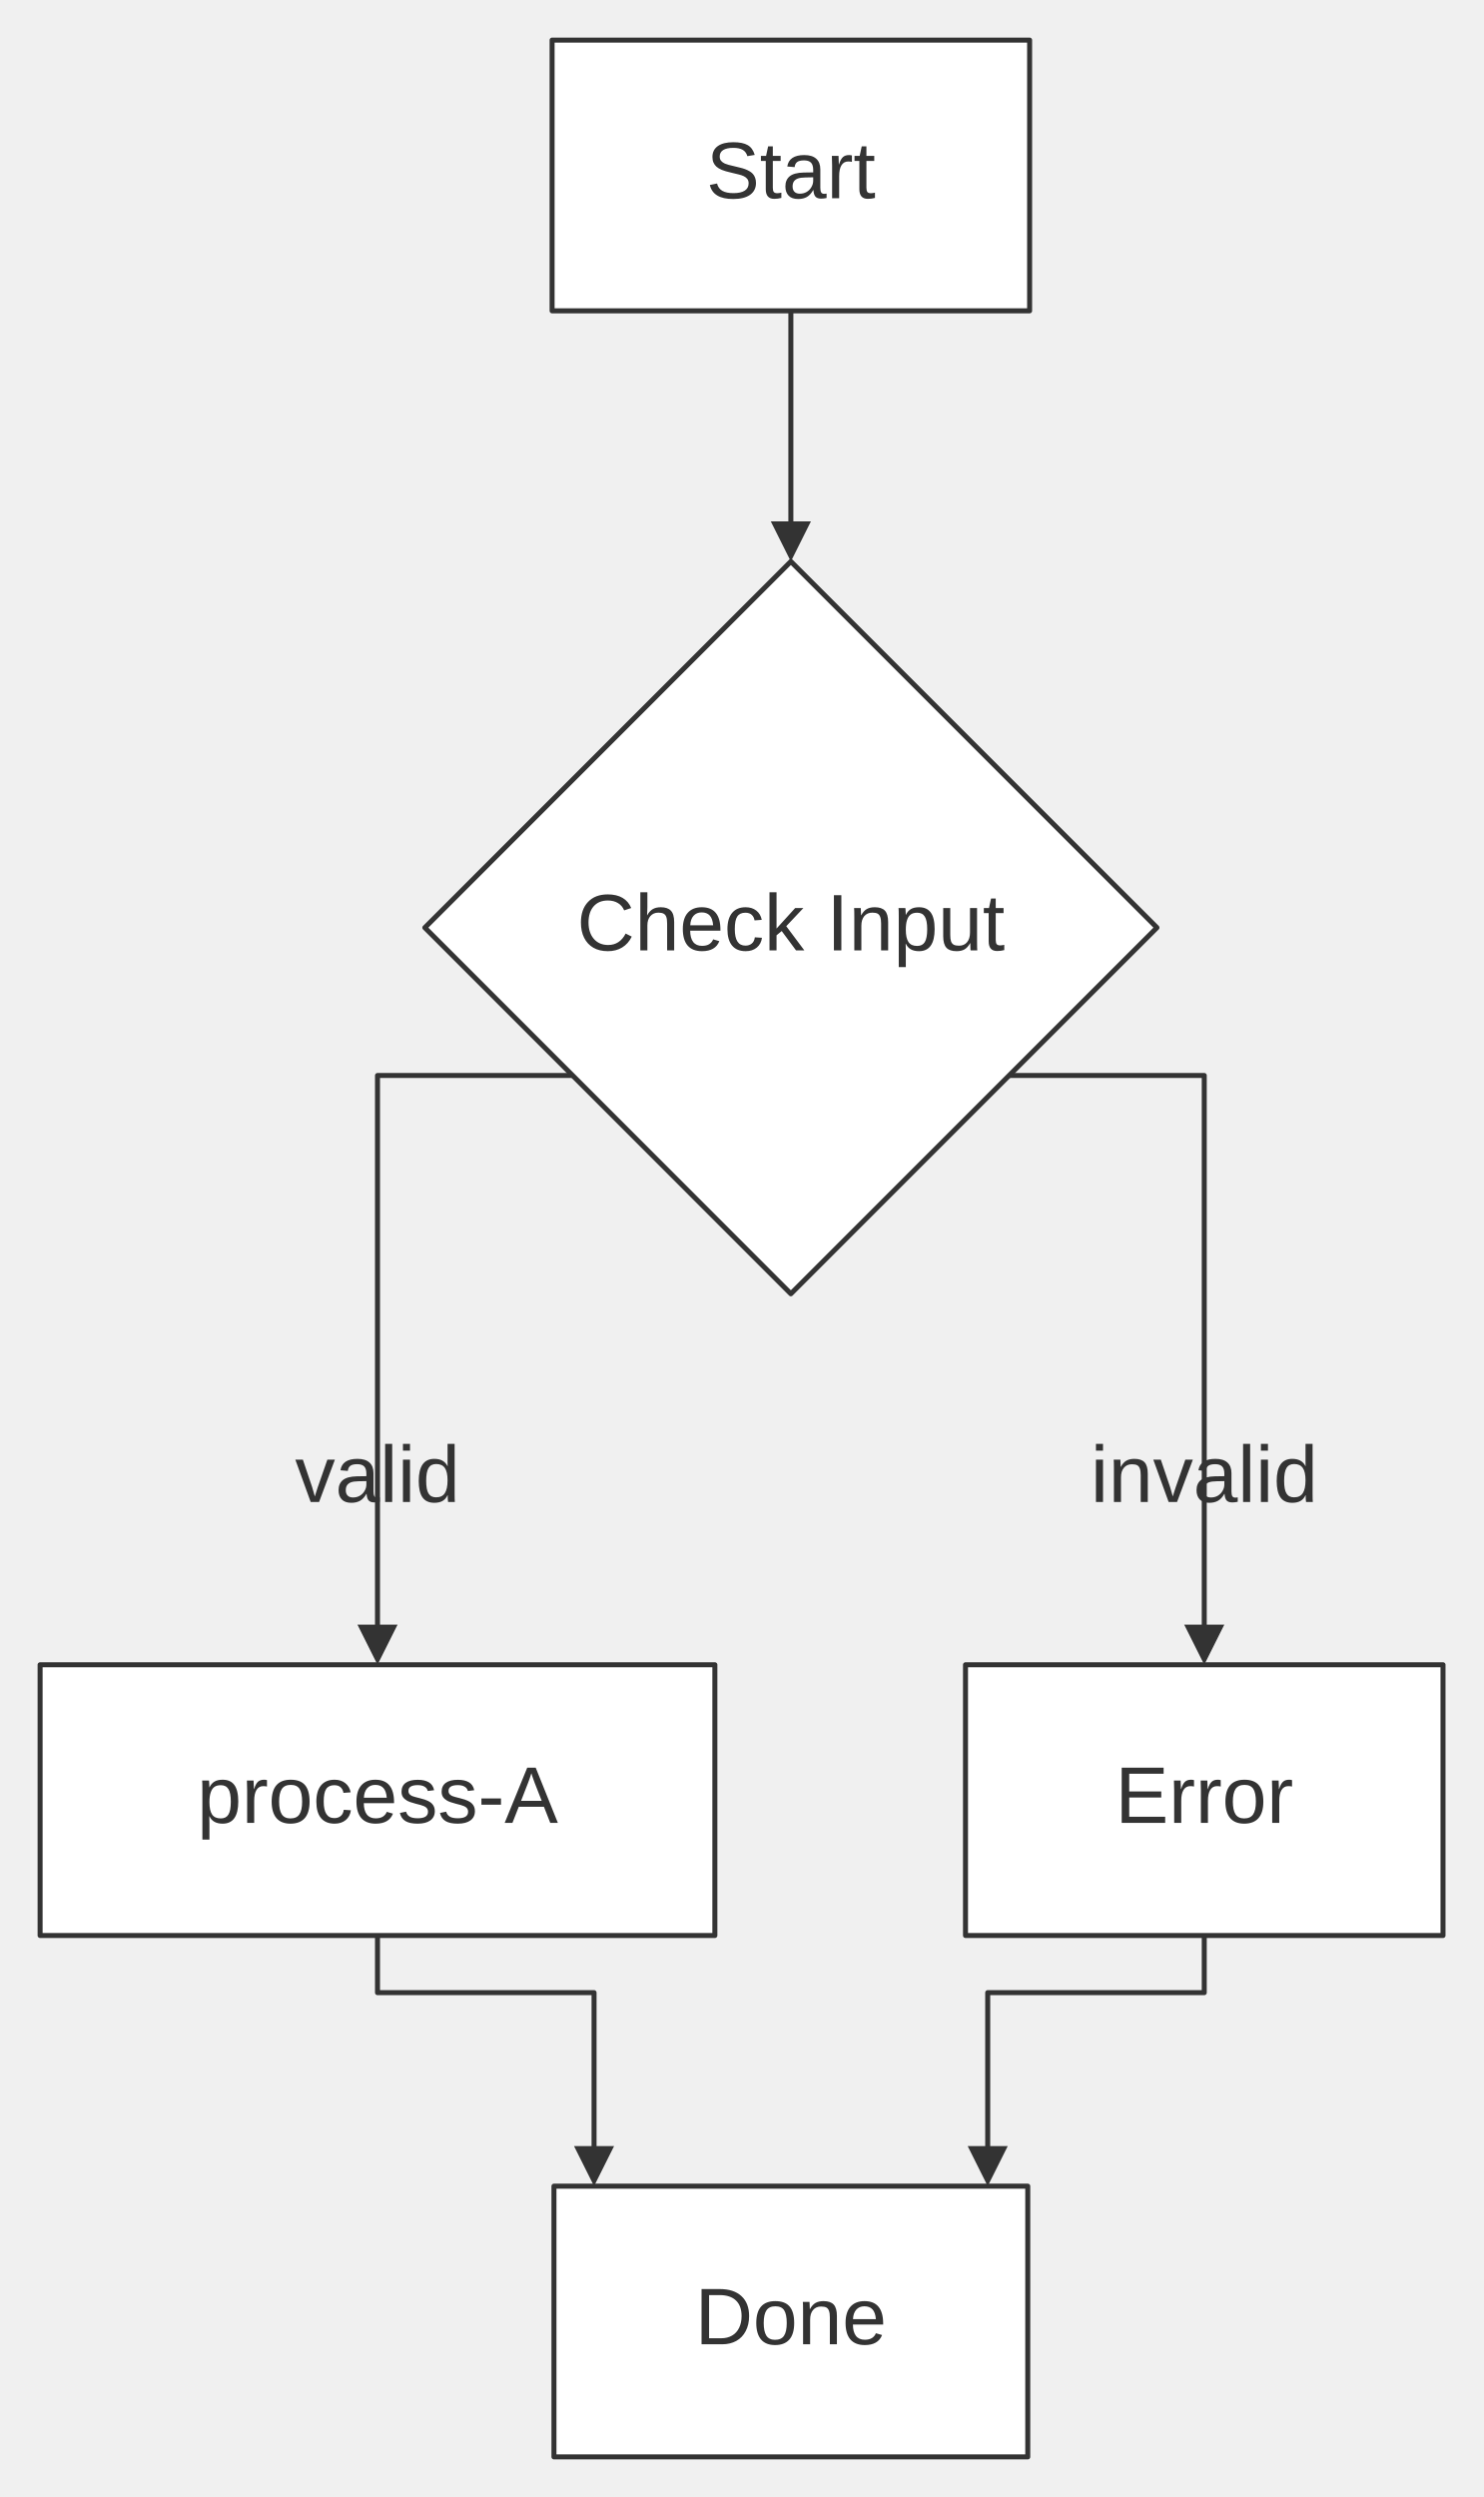
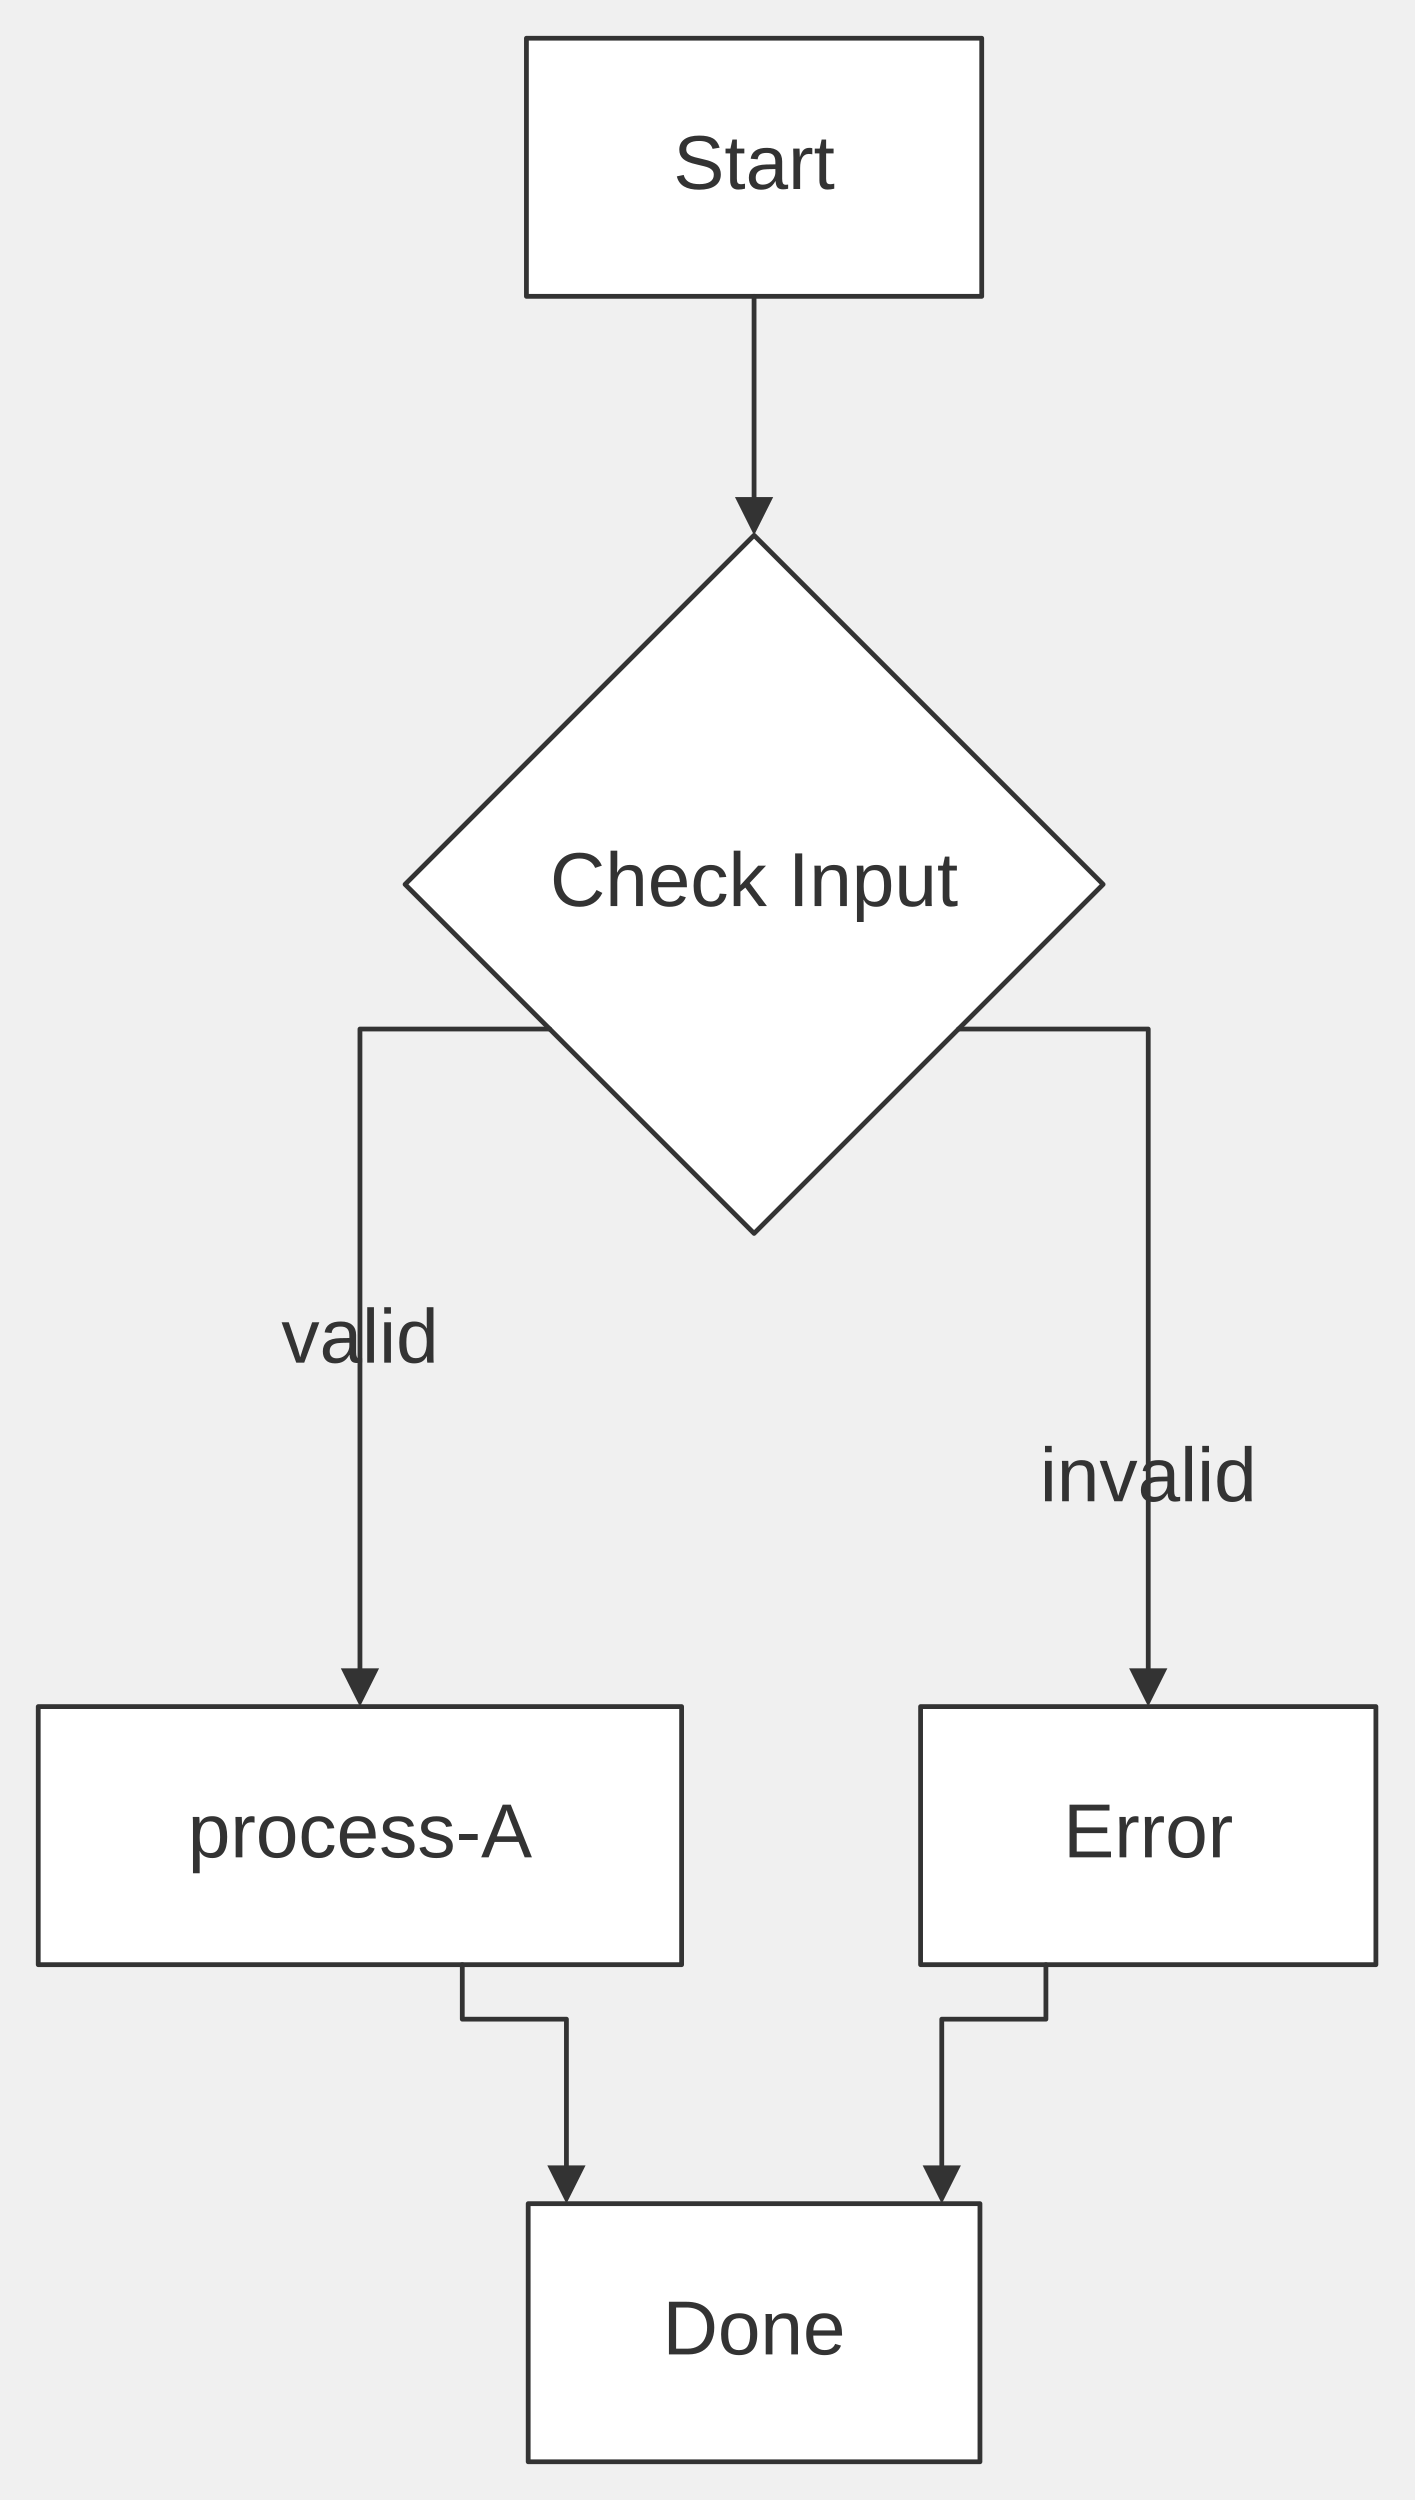
- <svg xmlns="http://www.w3.org/2000/svg" width="100%" viewBox="0 0 295.88 498.06" style="max-width: 295.88px; background-color: transparent;" font-family="&quot;trebuchet ms&quot;, verdana, arial, sans-serif" font-size="16.00">
+ <svg xmlns="http://www.w3.org/2000/svg" width="100%" viewBox="0 0 295.88 523.06" style="max-width: 295.88px; background-color: transparent;" font-family="&quot;trebuchet ms&quot;, verdana, arial, sans-serif" font-size="16.00">
  <defs>
    <marker id="arrowhead" viewBox="0 0 10.00 10.00" refX="5.00" refY="5.00" markerWidth="8.00" markerHeight="8.00" orient="auto-start-reverse" markerUnits="userSpaceOnUse">
      <path d="M 0 0 L 10.00 5.00 L 0 10.00 z" fill="#333" />
    </marker>
    <marker id="crosshead" viewBox="0 0 11.00 11.00" refX="12.00" refY="5.20" markerWidth="11.00" markerHeight="11.00" orient="auto-start-reverse" markerUnits="userSpaceOnUse">
      <path d="M 1,1 l 9,9 M 10,1 l -9,9" stroke="#333" stroke-width="2" />
    </marker>
    <marker id="circlehead" viewBox="0 0 10.00 10.00" refX="11.00" refY="5.00" markerWidth="11.00" markerHeight="11.00" orient="auto-start-reverse" markerUnits="userSpaceOnUse">
      <circle cx="5" cy="5" r="5" stroke="#333" stroke-width="1" fill="#333" />
    </marker>
    <marker id="open-arrowhead" viewBox="0 0 10.00 10.00" refX="5.00" refY="5.00" markerWidth="8.00" markerHeight="8.00" orient="auto-start-reverse" markerUnits="userSpaceOnUse">
      <polygon points="0,0 10.00,5.00 0,10.00" fill="white" stroke="#333" stroke-width="1" />
    </marker>
    <marker id="diamondhead" viewBox="0 0 12.00 12.00" refX="6.00" refY="6.00" markerWidth="12.00" markerHeight="12.00" orient="auto-start-reverse" markerUnits="userSpaceOnUse">
      <polygon points="0,6.00 6.00,0 12.00,6.00 6.00,12.00" fill="#333" />
    </marker>
    <marker id="open-diamondhead" viewBox="0 0 12.00 12.00" refX="6.00" refY="6.00" markerWidth="12.00" markerHeight="12.00" orient="auto-start-reverse" markerUnits="userSpaceOnUse">
      <polygon points="0,6.00 6.00,0 12.00,6.00 6.00,12.00" fill="white" stroke="#333" stroke-width="1" />
    </marker>
  </defs>
  <g transform="translate(0.00,0.00)">
-     <g class="edgePaths">
-       <path d="M157.77,62.00 L157.77,108.00" stroke="#333" stroke-width="1.00" fill="none" stroke-linecap="round" stroke-linejoin="round" marker-end="url(#arrowhead)" />
-       <path d="M114.24,214.52 L75.31,214.52 L75.31,328.06" stroke="#333" stroke-width="1.00" fill="none" stroke-linecap="round" stroke-linejoin="round" marker-end="url(#arrowhead)" />
-       <path d="M201.31,214.52 L240.24,214.52 L240.24,328.06" stroke="#333" stroke-width="1.00" fill="none" stroke-linecap="round" stroke-linejoin="round" marker-end="url(#arrowhead)" />
-       <path d="M75.31,386.06 L75.31,397.46 L118.51,397.46 L118.51,432.06" stroke="#333" stroke-width="1.00" fill="none" stroke-linecap="round" stroke-linejoin="round" marker-end="url(#arrowhead)" />
-       <path d="M240.24,386.06 L240.24,397.46 L197.04,397.46 L197.04,432.06" stroke="#333" stroke-width="1.00" fill="none" stroke-linecap="round" stroke-linejoin="round" marker-end="url(#arrowhead)" />
-     </g>
-     <g class="edgeLabels">
-       <text x="75.31" y="295.06" text-anchor="middle" dominant-baseline="middle" fill="#333">valid</text>
-       <text x="240.24" y="295.06" text-anchor="middle" dominant-baseline="middle" fill="#333">invalid</text>
-     </g>
    <g class="nodes">
      <polygon points="157.77,112.00 230.80,185.03 157.77,258.06 84.75,185.03" fill="white" stroke="#333" stroke-width="1.00" stroke-linejoin="round" />
      <text x="157.77" y="185.03" text-anchor="middle" dominant-baseline="middle" fill="#333">Check Input</text>
-       <rect x="110.51" y="436.06" width="94.52" height="54.00" fill="white" stroke="#333" stroke-width="1.00" stroke-linejoin="round" />
-       <text x="157.77" y="463.06" text-anchor="middle" dominant-baseline="middle" fill="#333">Done</text>
-       <rect x="192.61" y="332.06" width="95.26" height="54.00" fill="white" stroke="#333" stroke-width="1.00" stroke-linejoin="round" />
-       <text x="240.24" y="359.06" text-anchor="middle" dominant-baseline="middle" fill="#333">Error</text>
-       <rect x="8.00" y="332.06" width="134.61" height="54.00" fill="white" stroke="#333" stroke-width="1.00" stroke-linejoin="round" />
-       <text x="75.31" y="359.06" text-anchor="middle" dominant-baseline="middle" fill="#333">process-A</text>
+       <rect x="110.51" y="461.06" width="94.52" height="54.00" fill="white" stroke="#333" stroke-width="1.00" stroke-linejoin="round" />
+       <text x="157.77" y="488.06" text-anchor="middle" dominant-baseline="middle" fill="#333">Done</text>
+       <rect x="192.61" y="357.06" width="95.26" height="54.00" fill="white" stroke="#333" stroke-width="1.00" stroke-linejoin="round" />
+       <text x="240.24" y="384.06" text-anchor="middle" dominant-baseline="middle" fill="#333">Error</text>
+       <rect x="8.00" y="357.06" width="134.61" height="54.00" fill="white" stroke="#333" stroke-width="1.00" stroke-linejoin="round" />
+       <text x="75.31" y="384.06" text-anchor="middle" dominant-baseline="middle" fill="#333">process-A</text>
      <rect x="110.14" y="8.00" width="95.26" height="54.00" fill="white" stroke="#333" stroke-width="1.00" stroke-linejoin="round" />
      <text x="157.77" y="35.00" text-anchor="middle" dominant-baseline="middle" fill="#333">Start</text>
    </g>
+     <g class="edgePaths">
+       <path d="M157.77,62.00 L157.77,108.00" stroke="#333" stroke-width="1.00" fill="none" stroke-linecap="round" stroke-linejoin="round" marker-end="url(#arrowhead)" />
+       <path d="M115.01,215.30 L75.31,215.30 L75.31,353.06" stroke="#333" stroke-width="1.00" fill="none" stroke-linecap="round" stroke-linejoin="round" marker-end="url(#arrowhead)" />
+       <path d="M200.54,215.30 L240.24,215.30 L240.24,353.06" stroke="#333" stroke-width="1.00" fill="none" stroke-linecap="round" stroke-linejoin="round" marker-end="url(#arrowhead)" />
+       <path d="M96.72,411.06 L96.72,422.46 L118.51,422.46 L118.51,457.06" stroke="#333" stroke-width="1.00" fill="none" stroke-linecap="round" stroke-linejoin="round" marker-end="url(#arrowhead)" />
+       <path d="M218.83,411.06 L218.83,422.46 L197.04,422.46 L197.04,457.06" stroke="#333" stroke-width="1.00" fill="none" stroke-linecap="round" stroke-linejoin="round" marker-end="url(#arrowhead)" />
+     </g>
+     <g class="edgeLabels">
+       <text x="75.31" y="280.56" text-anchor="middle" dominant-baseline="middle" fill="#333">valid</text>
+       <text x="240.24" y="309.56" text-anchor="middle" dominant-baseline="middle" fill="#333">invalid</text>
+     </g>
  </g>
</svg>
